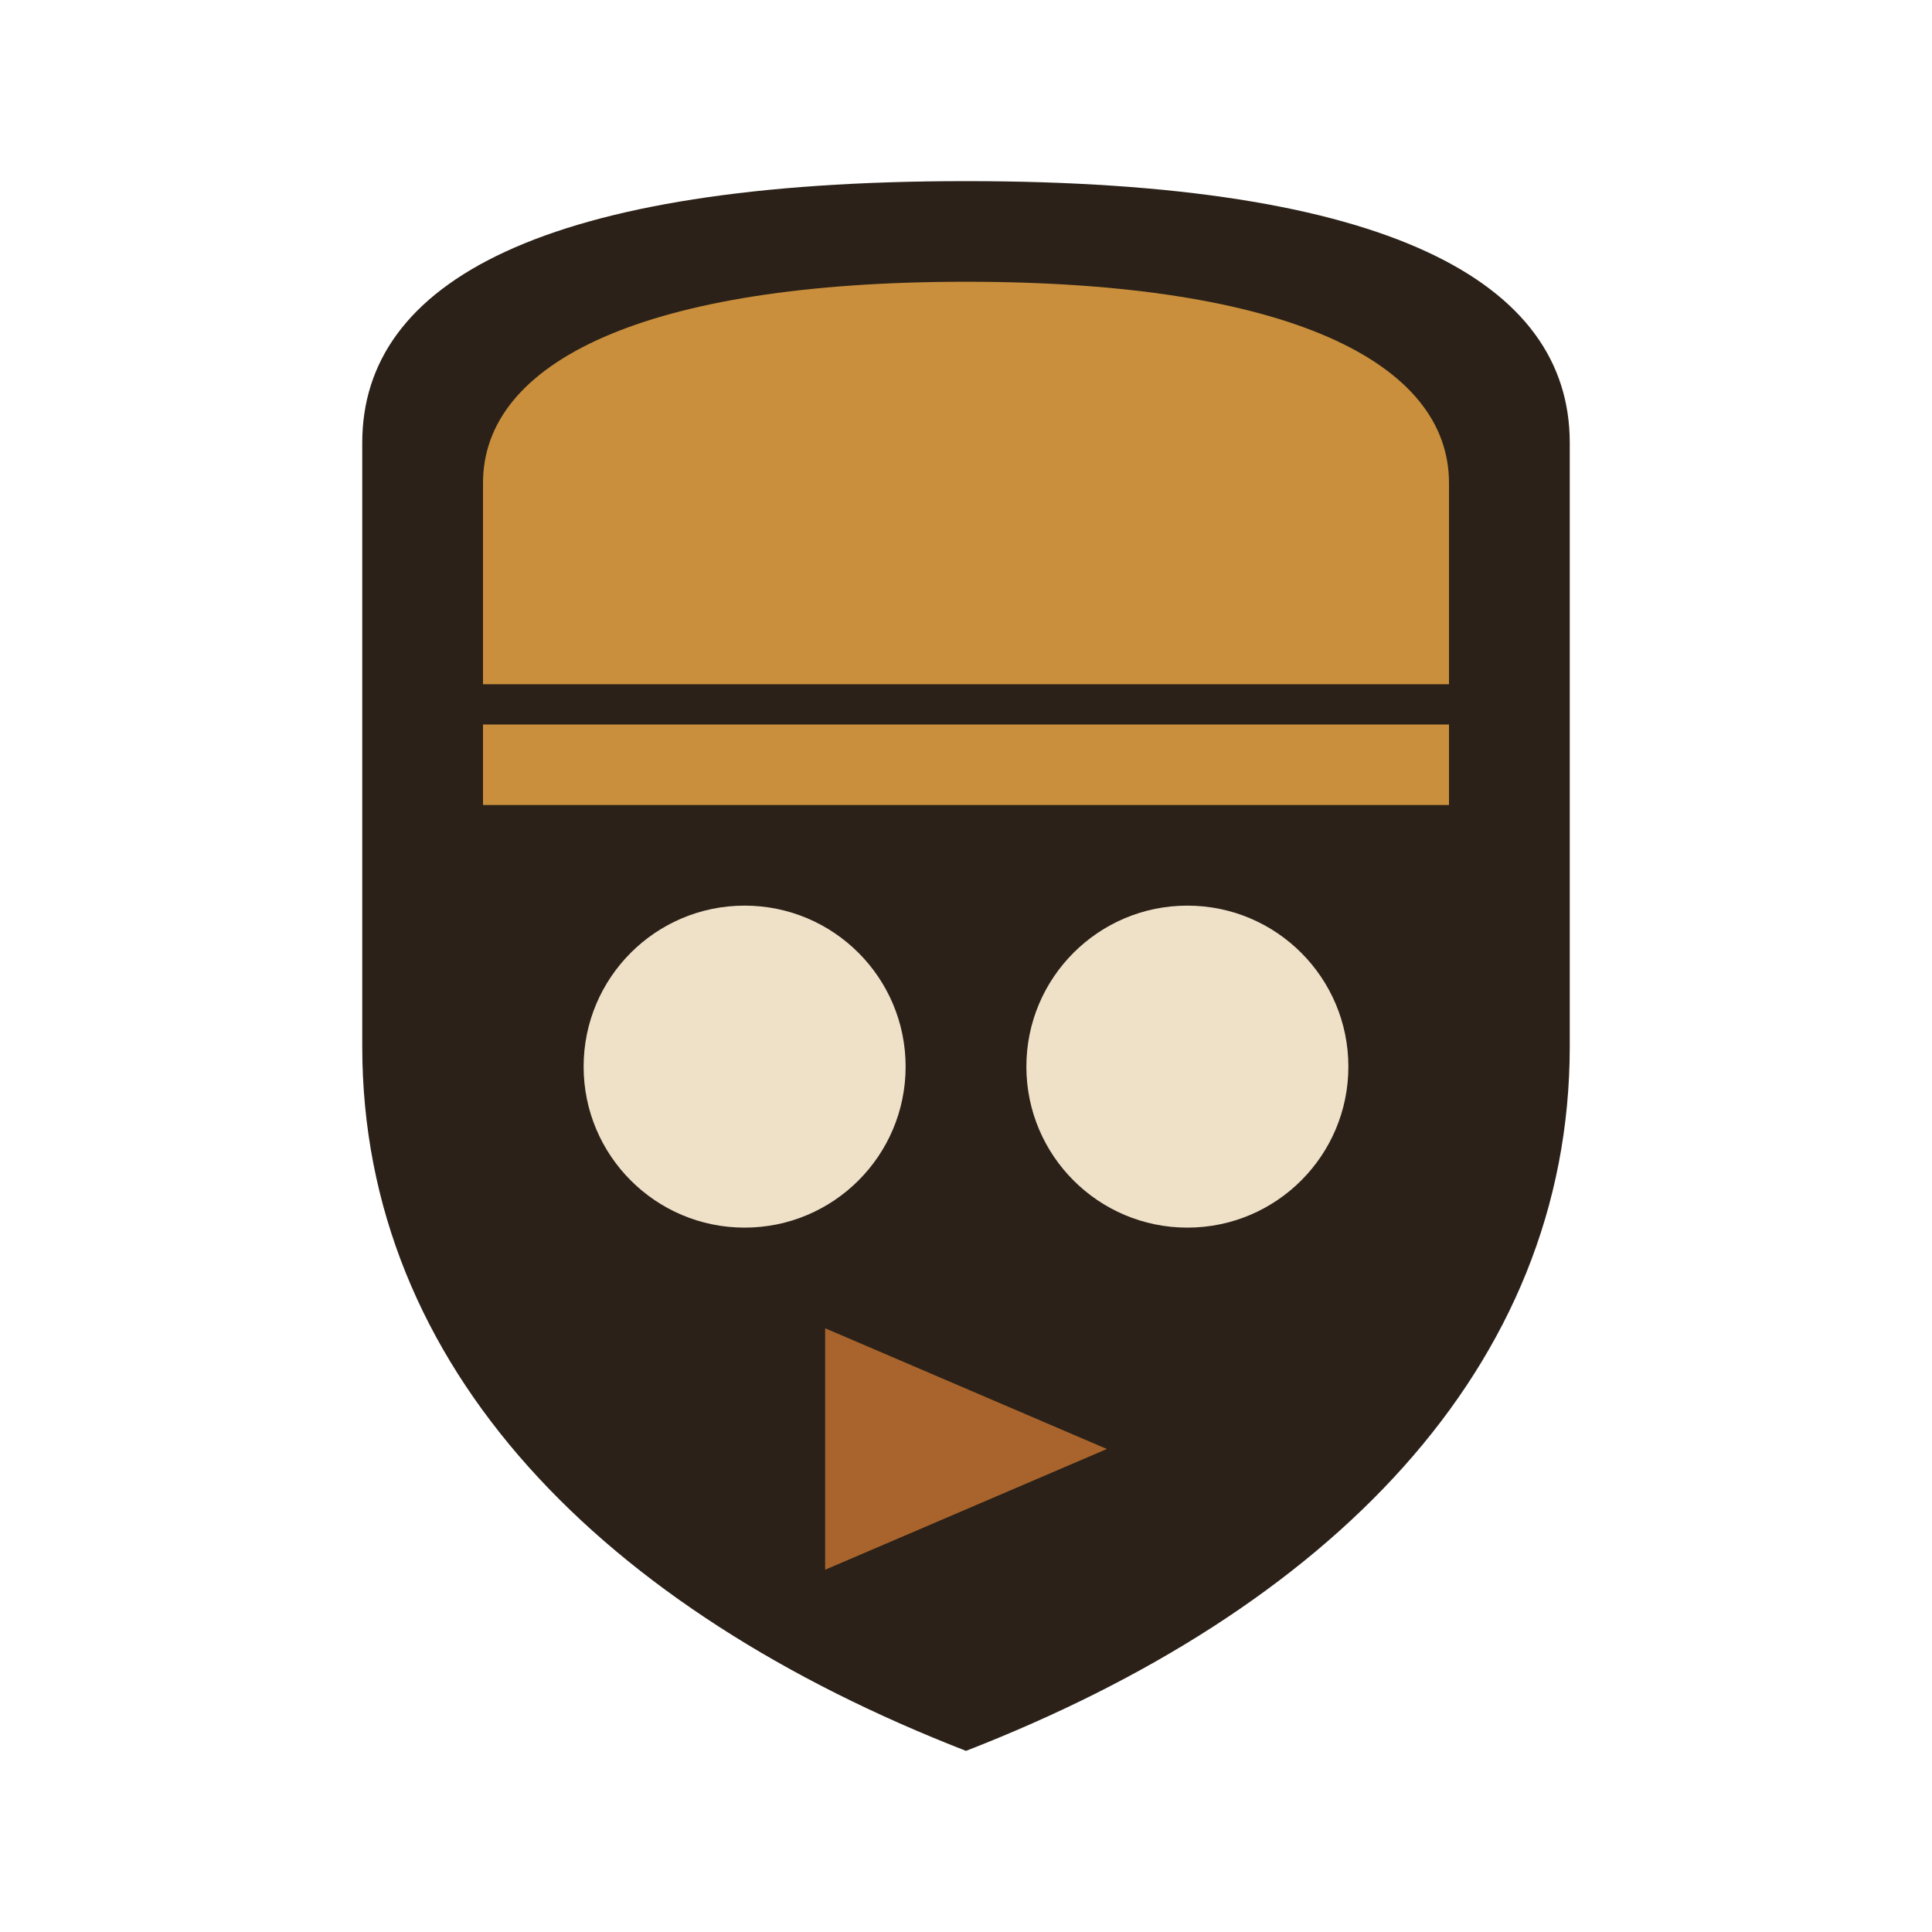
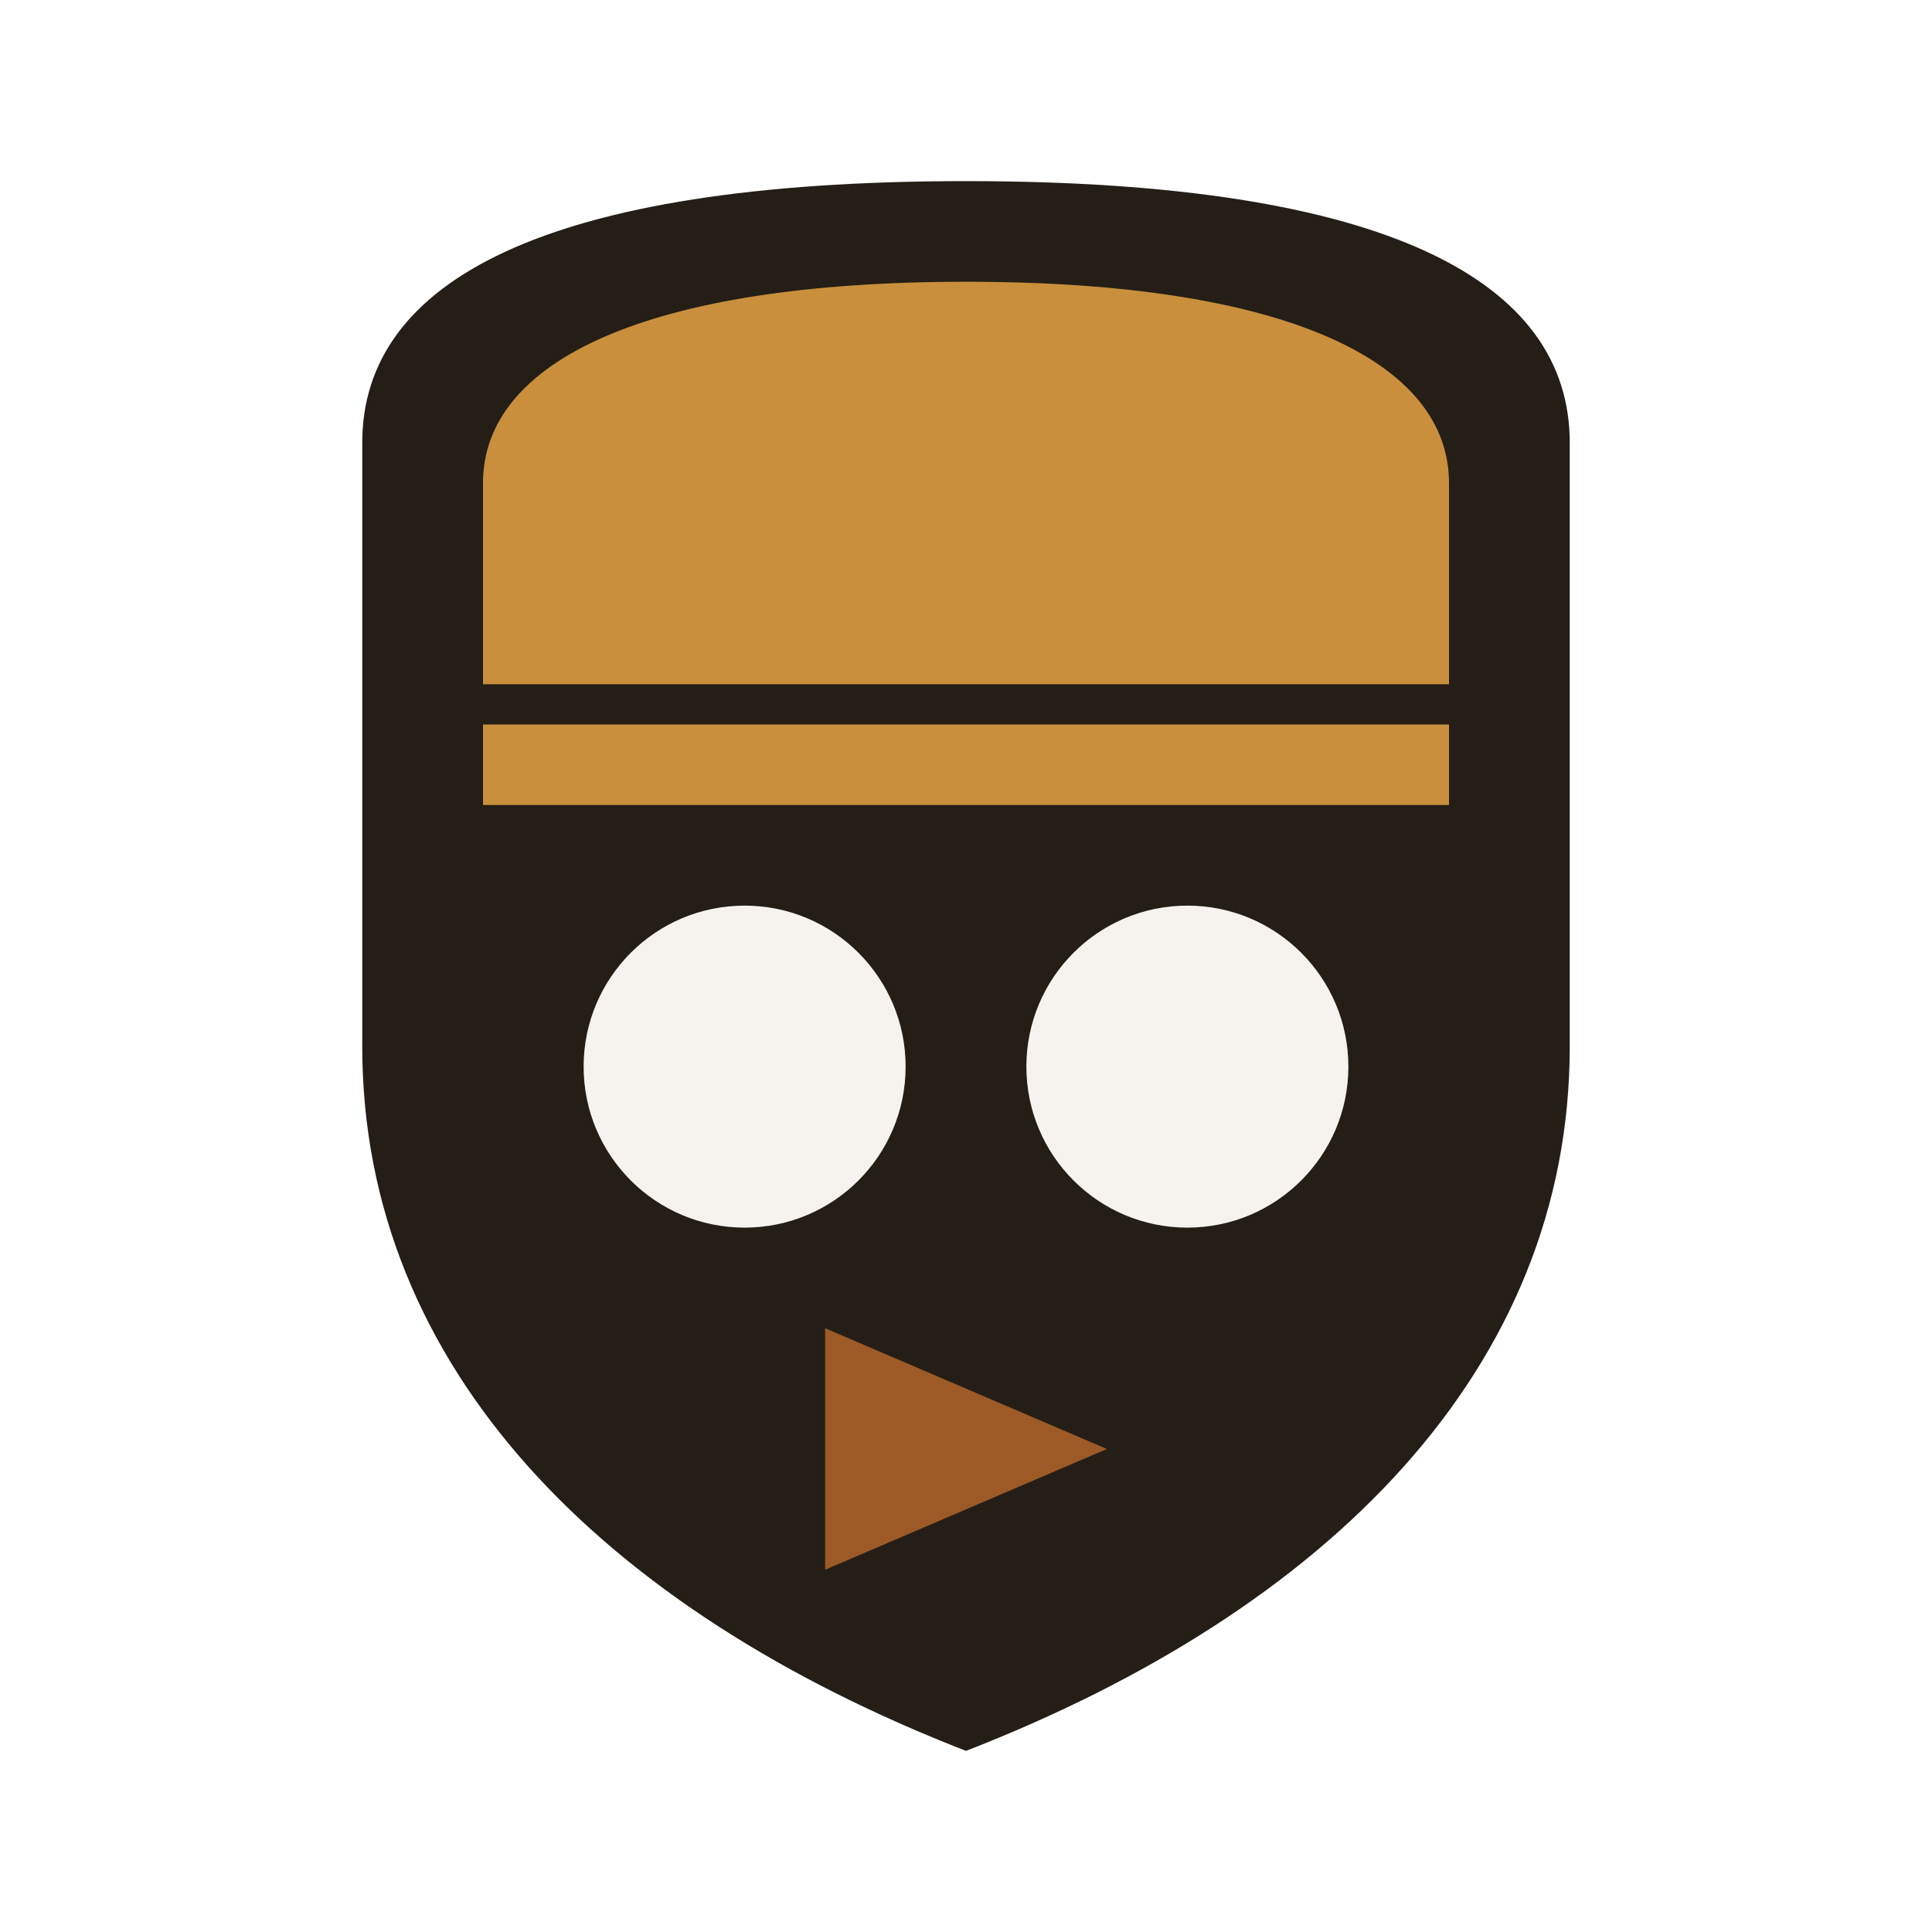
<svg xmlns="http://www.w3.org/2000/svg" viewBox="0 0 96 96" fill="none">
  <style>
    /* Mesma geometria e mesmas cores da marca do app: corpo, touca, olhos e
-        o play. Claro é a paleta de areia; escuro, a violeta. O favicon segue o
-        tema do sistema, que é o único sinal que uma aba consegue ler. */
-     .corpo { fill: #2b2118 }
+        o play. Claro é pedra sobre papel; escuro, o ouro gasto contra o
+        basalto. O favicon segue o tema do sistema, que é o único sinal que
+        uma aba consegue ler. */
+     .corpo { fill: #241e17 }
    .touca { fill: #c98f3c; opacity: 1 }
-     .olhos { fill: #efe0c8 }
-     .play  { fill: #a8642c }
+     .olhos { fill: #f6f3ee }
+     .play  { fill: #9d5a26 }
    @media (prefers-color-scheme: dark) {
-       .corpo { fill: #8b7cff }
-       .touca { fill: #0d0f14; opacity: 0.35 }
-       .olhos { fill: #0d0f14 }
-       .play  { fill: #0d0f14 }
+       .corpo { fill: #d29a44 }
+       .touca { fill: #1a1206; opacity: 0.38 }
+       .olhos { fill: #1a1206 }
+       .play  { fill: #1a1206 }
    }
  </style>
  <path class="corpo" d="M18 22 C18 14 27 9 48 9 C69 9 78 14 78 22 L78 52 C78 68 66 80 48 87 C30 80 18 68 18 52 Z" />
  <path class="touca" d="M24 24 C24 18 32 14 48 14 C64 14 72 18 72 24 L72 34 L24 34 Z" />
  <rect class="touca" x="24" y="36" width="48" height="4" />
  <circle class="olhos" cx="37" cy="53" r="8" />
  <circle class="olhos" cx="59" cy="53" r="8" />
  <path class="play" d="M41 66 L41 78 L55 72 Z" />
</svg>
